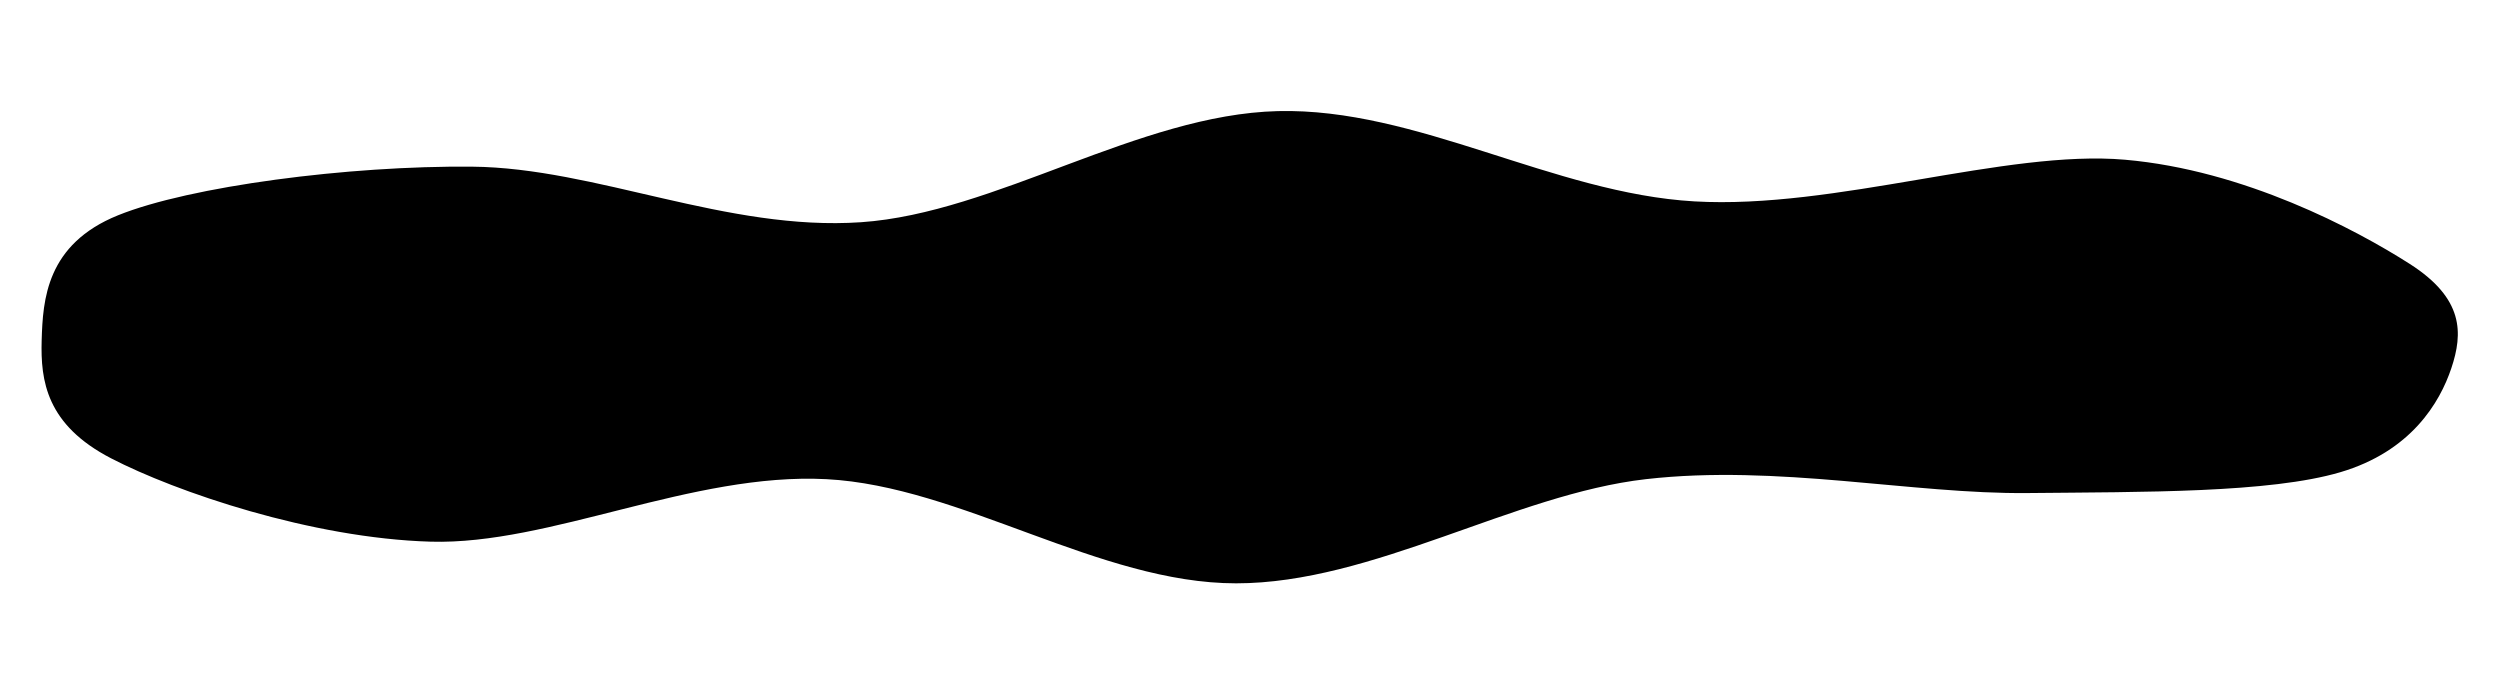
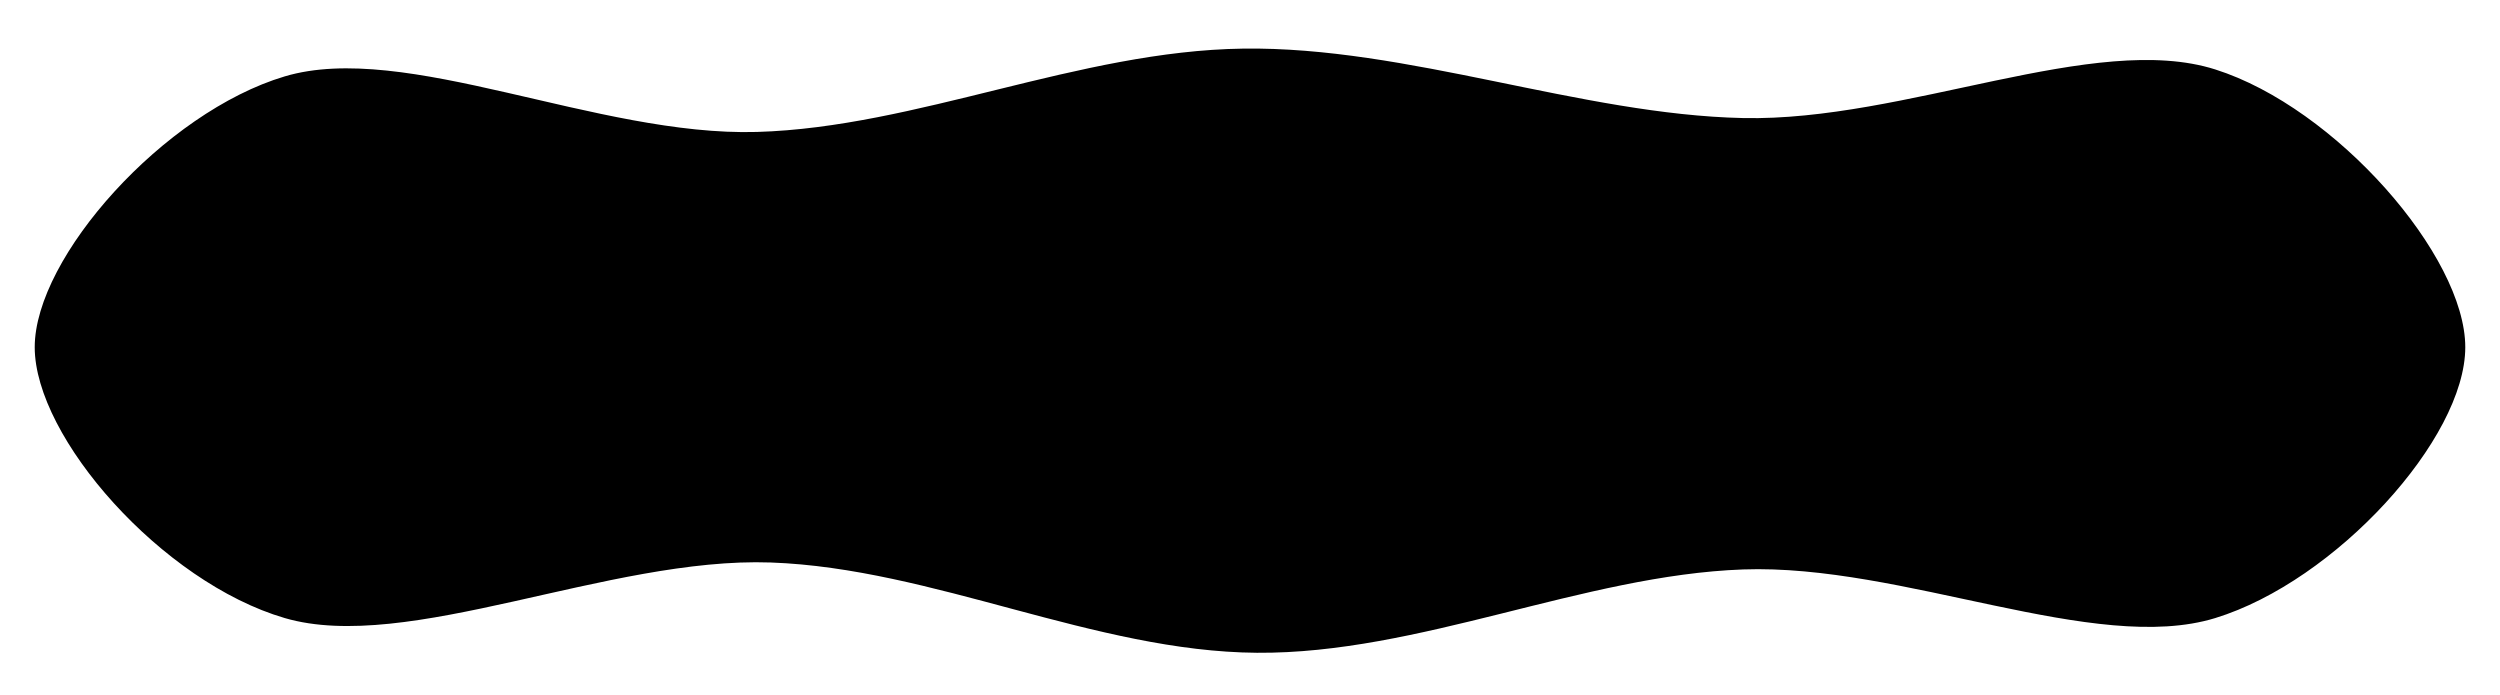
<svg xmlns="http://www.w3.org/2000/svg" viewBox="0 0 360 100" preserveAspectRatio="none">
-   <path fill="#000" d="M6 49C6.17 43.17 6.67 35.17 17 31C27.33 26.83 50.17 23.83 68 24C85.83 24.17 104.67 33.33 124 32C143.33 30.67 164 16.5 184 16C204 15.5 223.67 27.83 244 29C264.33 30.17 288.83 21.5 306 23C323.17 24.5 339.17 33 347 38C354.83 43 354.67 48 353 53C351.33 58 347.17 65 337 68C326.83 71 308.67 70.83 292 71C275.33 71.17 256 66.83 237 69C218 71.17 197.67 84 178 84C158.33 84 138.33 70 119 69C99.67 68 79.17 78.5 62 78C44.83 77.5 25.33 70.83 16 66C6.67 61.17 5.83 54.83 6 49Z" />
+   <path fill="#000" d="M5 50C5 37 23.67 16.17 41 11C58.33 5.83 86 19.67 109 19C132 18.33 155.33 7.33 179 7C202.67 6.67 227.67 16.5 251 17C274.33 17.5 301.67 4.5 319 10C336.33 15.5 355 36.83 355 50C355 63.17 336.33 83.67 319 89C301.67 94.33 274 81.17 251 82C228 82.83 204.33 94.17 181 94C157.67 93.83 134.33 81.83 111 81C87.67 80.17 58.67 94.17 41 89C23.33 83.83 5 63 5 50Z" />
</svg>
